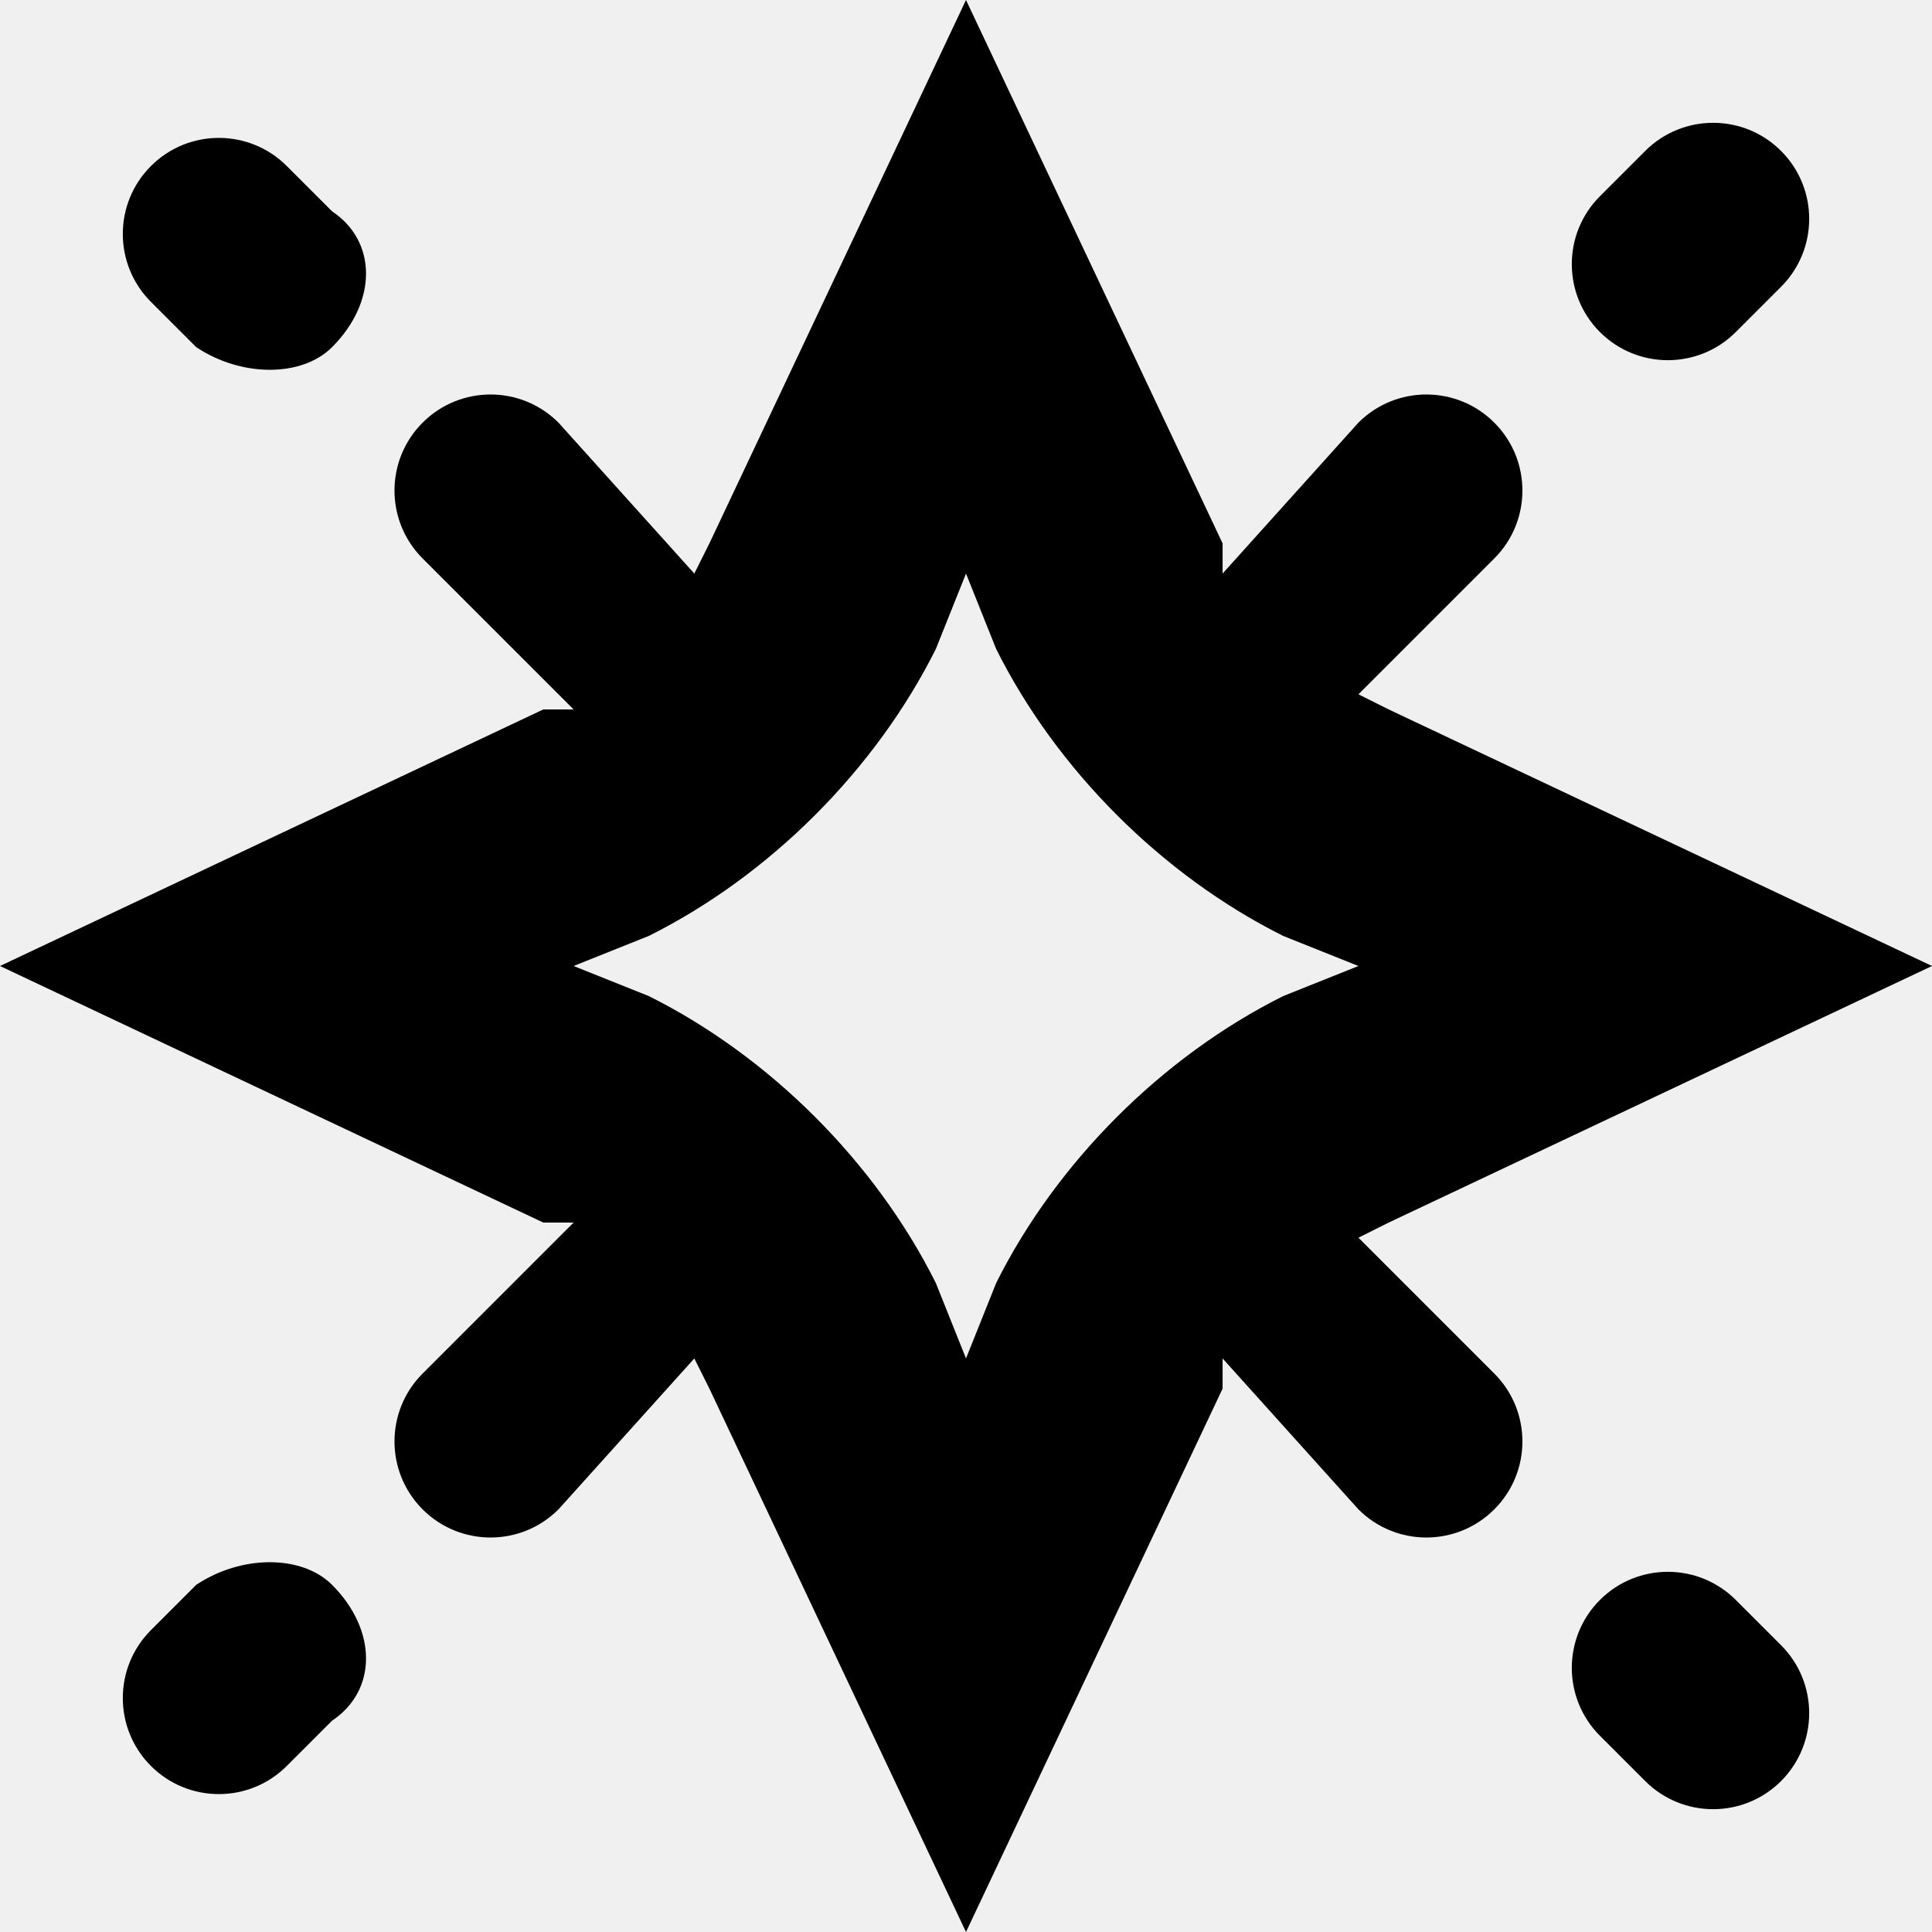
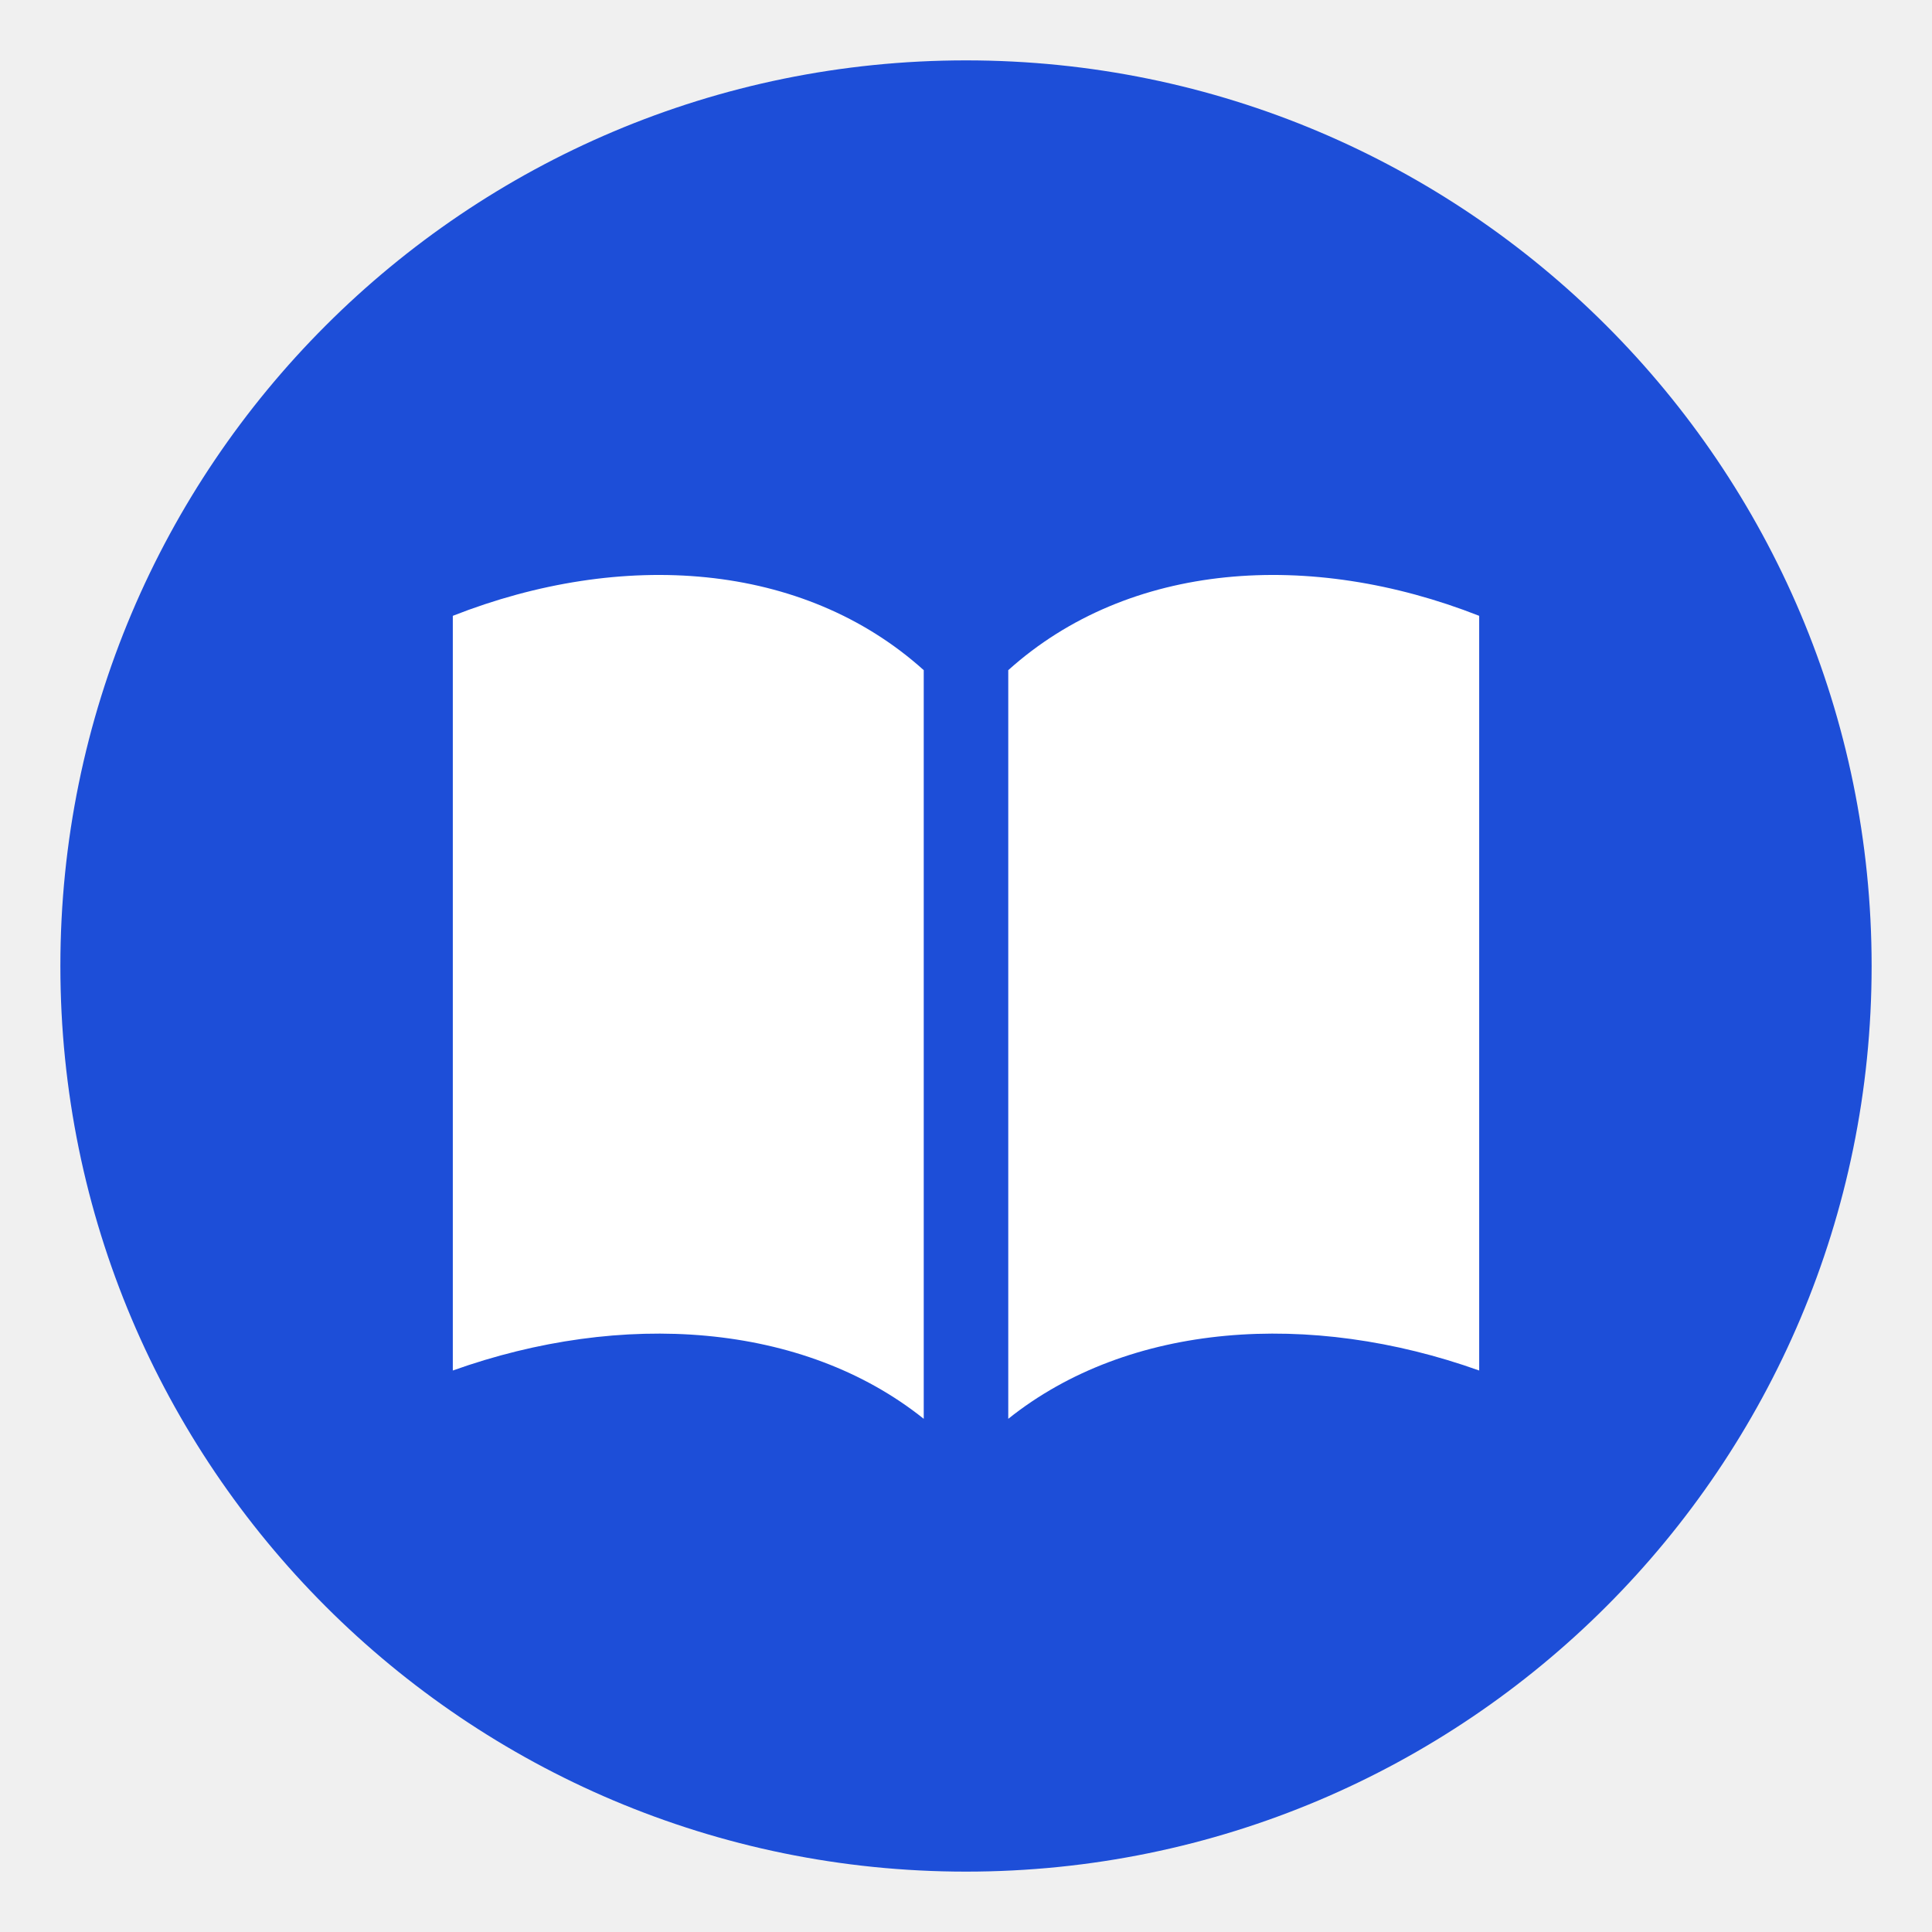
- <svg xmlns="http://www.w3.org/2000/svg" viewBox="0 0 128 128">
-   <path fill-rule="evenodd" d="M81 36 64 0 47 36l-1 2-9-10a6 6 0 0 0-9 9l10 10h-2L0 64l36 17h2L28 91a6 6 0 1 0 9 9l9-10 1 2 17 36 17-36v-2l9 10a6 6 0 1 0 9-9l-9-9 2-1 36-17-36-17-2-1 9-9a6 6 0 1 0-9-9l-9 10v-2Zm-17 2-2 5c-4 8-11 15-19 19l-5 2 5 2c8 4 15 11 19 19l2 5 2-5c4-8 11-15 19-19l5-2-5-2c-8-4-15-11-19-19l-2-5Z" clip-rule="evenodd" />
-   <path d="M118 19a6 6 0 0 0-9-9l-3 3a6 6 0 1 0 9 9l3-3Zm-96 4c-2 2-6 2-9 0l-3-3a6 6 0 1 1 9-9l3 3c3 2 3 6 0 9Zm0 82c-2-2-6-2-9 0l-3 3a6 6 0 1 0 9 9l3-3c3-2 3-6 0-9Zm96 4a6 6 0 0 1-9 9l-3-3a6 6 0 1 1 9-9l3 3Z" />
-   <style>path{fill:#000}@media (prefers-color-scheme:dark){path{fill:#fff}}</style>
+ <svg xmlns="http://www.w3.org/2000/svg" viewBox="0 0 32 32">
+   <circle cx="16" cy="16" r="15" fill="#1d4ed8" />
+   <path d="M7.5 10.2c2.8-1.1 5.8-.9 7.8.9v12.4c-2-1.6-5-1.8-7.8-.8z" fill="#fff" />
+   <path d="M24.5 10.2c-2.8-1.1-5.8-.9-7.8.9v12.4c2-1.6 5-1.8 7.8-.8z" fill="#fff" />
</svg>
